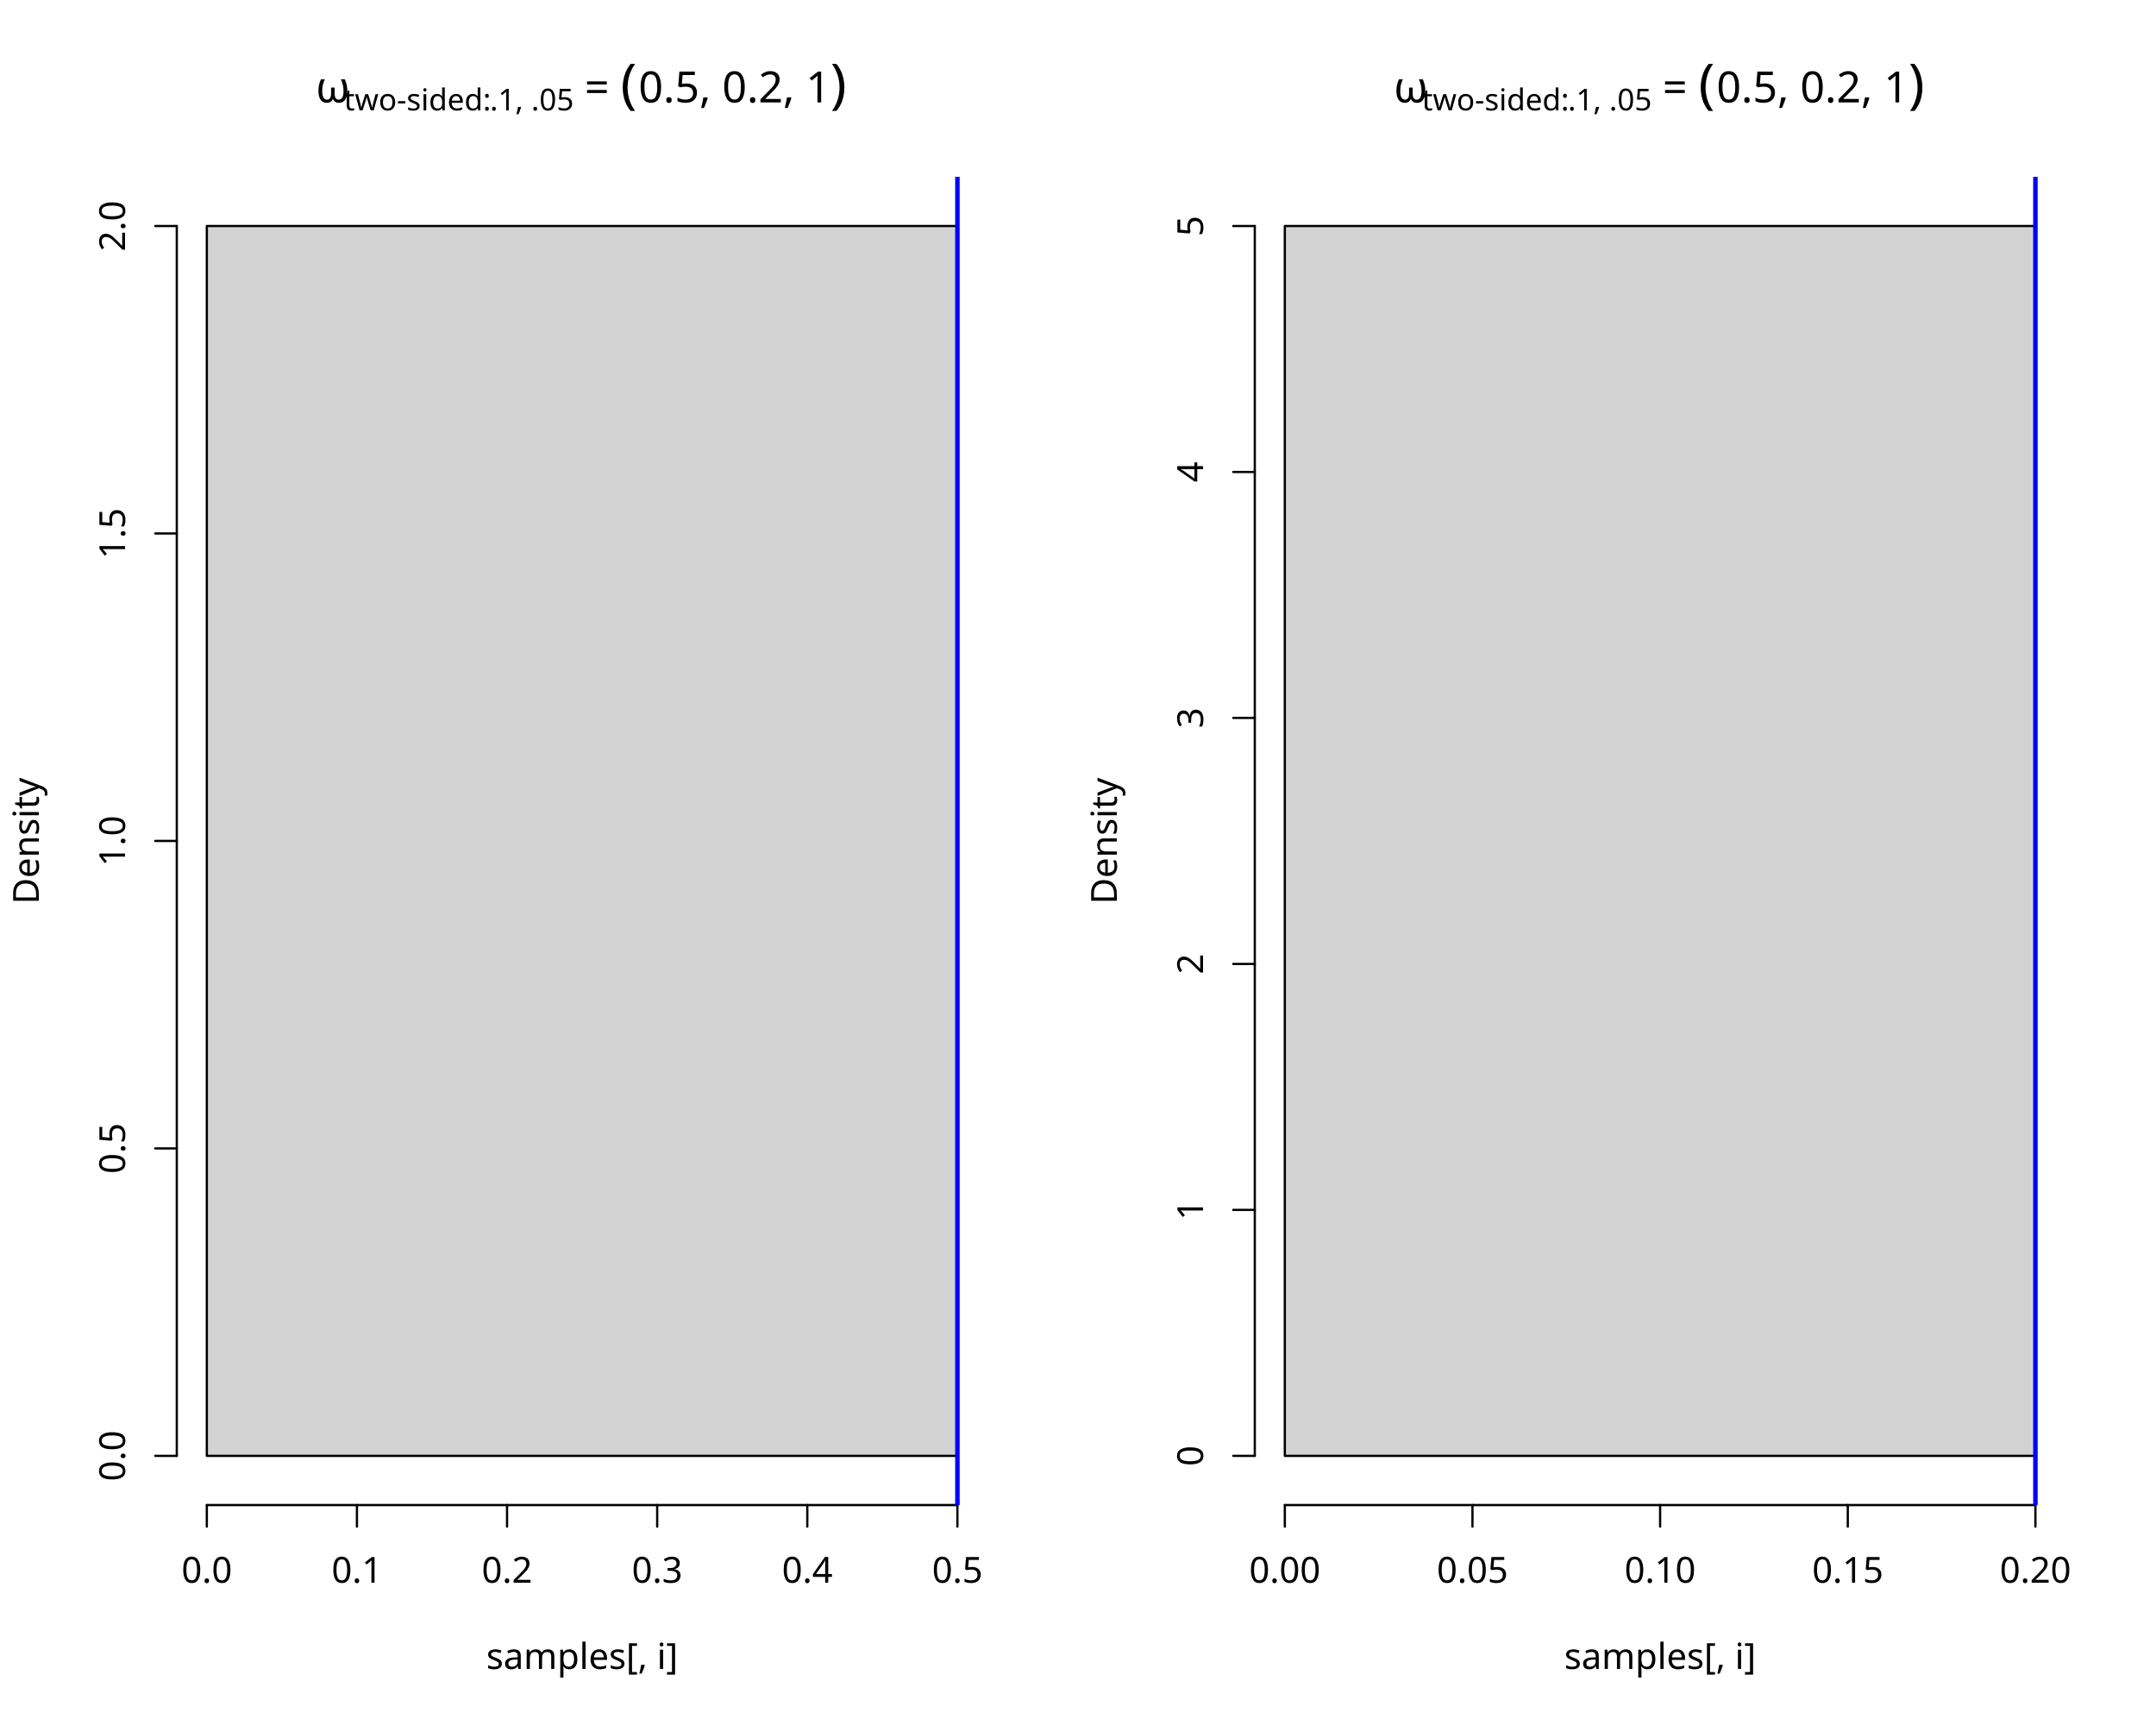
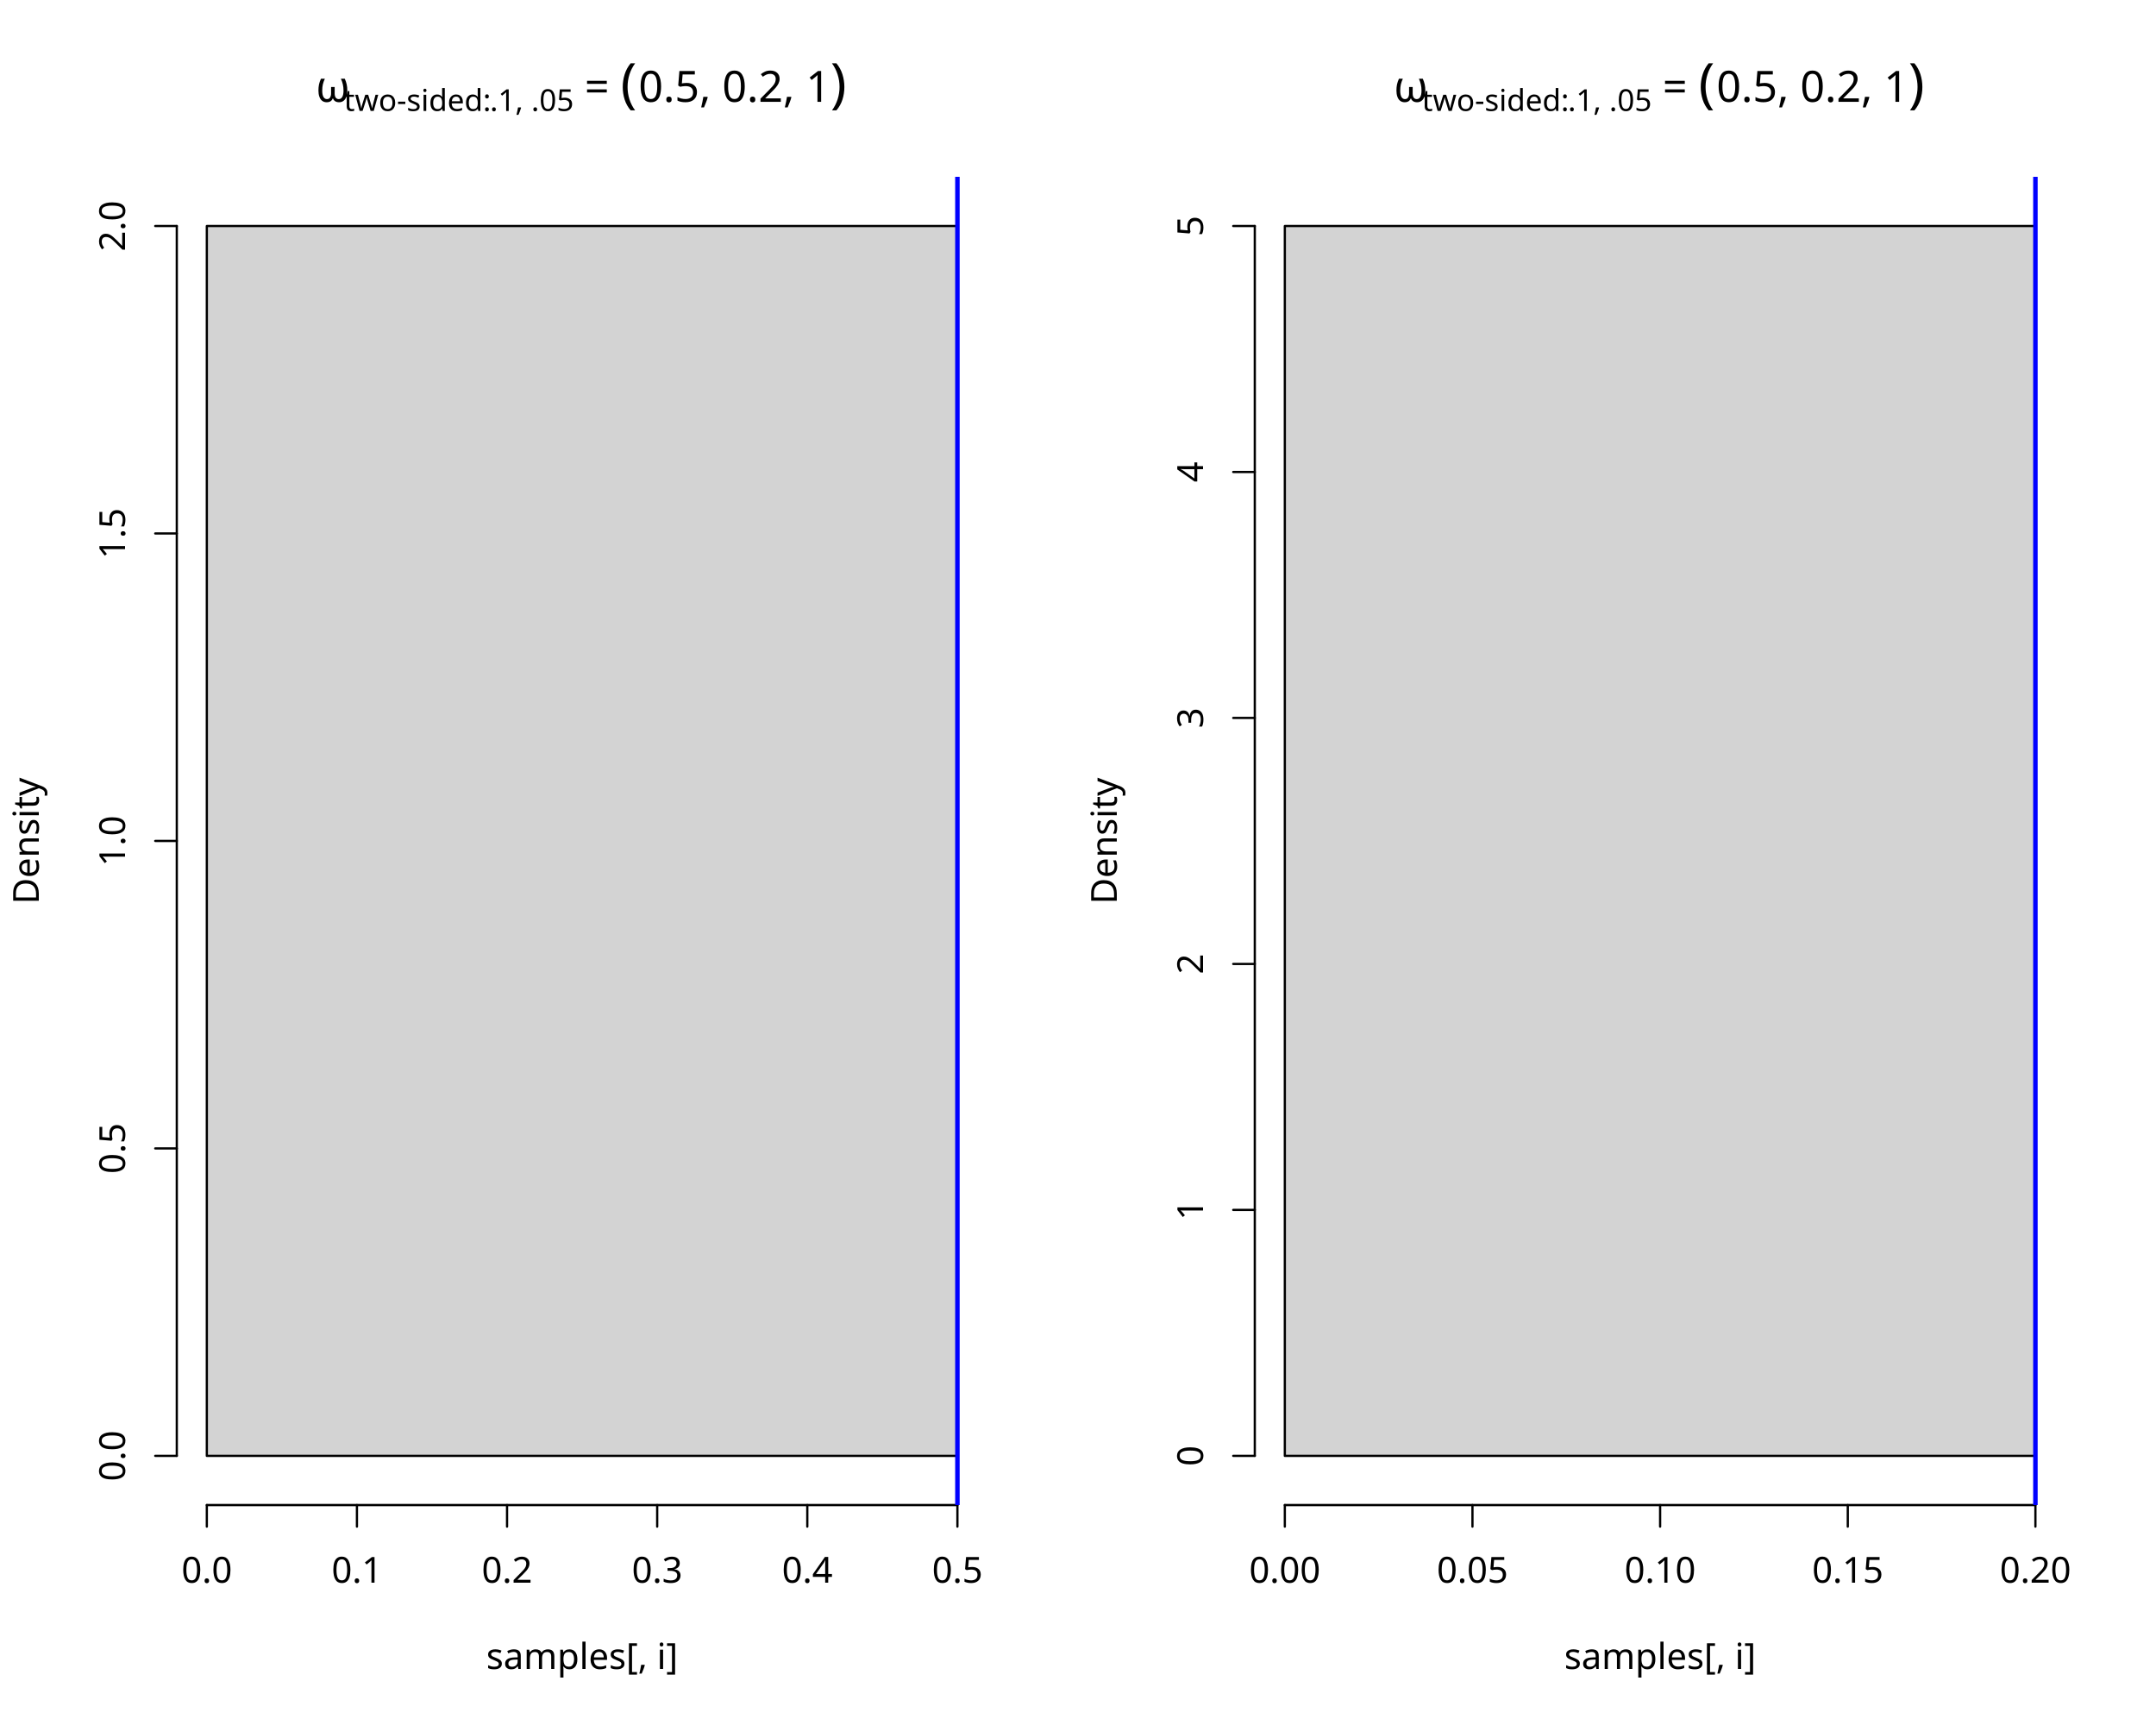
<svg xmlns="http://www.w3.org/2000/svg" class="svglite" data-engine-version="2.0" width="720.00pt" height="576.00pt" viewBox="0 0 720.00 576.00">
  <defs>
    <style type="text/css">
    .svglite line, .svglite polyline, .svglite polygon, .svglite path, .svglite rect, .svglite circle {
      fill: none;
      stroke: #000000;
      stroke-linecap: round;
      stroke-linejoin: round;
      stroke-miterlimit: 10.00;
    }
  </style>
  </defs>
  <rect width="100%" height="100%" style="stroke: none; fill: #FFFFFF;" />
  <defs>
    <clipPath id="cpMC4wMHw3MjAuMDB8MC4wMHw1NzYuMDA=">
      <rect x="0.00" y="0.00" width="720.00" height="576.00" />
    </clipPath>
  </defs>
  <g clip-path="url(#cpMC4wMHw3MjAuMDB8MC4wMHw1NzYuMDA=)">
</g>
  <defs>
    <clipPath id="cpMC4wMHwzNjAuMDB8MC4wMHw1NzYuMDA=">
      <rect x="0.00" y="0.00" width="360.00" height="576.00" />
    </clipPath>
  </defs>
  <g clip-path="url(#cpMC4wMHwzNjAuMDB8MC4wMHw1NzYuMDA=)">
-     <text x="105.53" y="34.19" style="font-size: 14.40px; font-family: sans;" textLength="9.33px" lengthAdjust="spacingAndGlyphs">ω</text>
-     <text x="114.86" y="36.86" style="font-size: 10.08px; font-family: sans;" textLength="48.75px" lengthAdjust="spacingAndGlyphs">two-sided: </text>
-     <text x="163.61" y="36.86" style="font-size: 10.08px; font-family: sans;" textLength="28.02px" lengthAdjust="spacingAndGlyphs">.1, .05</text>
-     <text x="191.63" y="34.19" style="font-size: 14.40px; font-family: sans;" textLength="3.60px" lengthAdjust="spacingAndGlyphs"> </text>
-     <text x="195.23" y="34.19" style="font-size: 14.40px; font-family: sans;" textLength="8.42px" lengthAdjust="spacingAndGlyphs">=</text>
-     <text x="203.64" y="34.19" style="font-size: 14.40px; font-family: sans;" textLength="3.60px" lengthAdjust="spacingAndGlyphs"> </text>
-     <text x="207.25" y="34.19" style="font-size: 18.00px; font-family: sans;" textLength="5.99px" lengthAdjust="spacingAndGlyphs">(</text>
-     <text x="213.24" y="34.19" style="font-size: 14.40px; font-family: sans;" textLength="64.05px" lengthAdjust="spacingAndGlyphs">0.5, 0.2, 1</text>
-     <text x="277.29" y="34.19" style="font-size: 18.00px; font-family: sans;" textLength="5.98px" lengthAdjust="spacingAndGlyphs">)</text>
+     <text x="105.53" y="34.00" style="font-size: 14.40px; font-family: sans;" textLength="9.33px" lengthAdjust="spacingAndGlyphs">ω</text>
+     <text x="114.86" y="37.05" style="font-size: 10.08px; font-family: sans;" textLength="48.75px" lengthAdjust="spacingAndGlyphs">two-sided: </text>
+     <text x="163.61" y="37.05" style="font-size: 10.08px; font-family: sans;" textLength="28.02px" lengthAdjust="spacingAndGlyphs">.1, .05</text>
+     <text x="191.63" y="34.00" style="font-size: 14.40px; font-family: sans;" textLength="3.60px" lengthAdjust="spacingAndGlyphs"> </text>
+     <text x="195.23" y="34.00" style="font-size: 14.40px; font-family: sans;" textLength="8.42px" lengthAdjust="spacingAndGlyphs">=</text>
+     <text x="203.64" y="34.00" style="font-size: 14.40px; font-family: sans;" textLength="3.60px" lengthAdjust="spacingAndGlyphs"> </text>
+     <text x="207.25" y="34.00" style="font-size: 18.00px; font-family: sans;" textLength="5.99px" lengthAdjust="spacingAndGlyphs">(</text>
+     <text x="213.24" y="34.00" style="font-size: 14.40px; font-family: sans;" textLength="64.05px" lengthAdjust="spacingAndGlyphs">0.5, 0.2, 1</text>
+     <text x="277.29" y="34.00" style="font-size: 18.00px; font-family: sans;" textLength="5.98px" lengthAdjust="spacingAndGlyphs">)</text>
    <text x="194.40" y="557.28" text-anchor="middle" style="font-size: 12.00px; font-family: sans;" textLength="60.70px" lengthAdjust="spacingAndGlyphs">samples[, i]</text>
    <text transform="translate(12.96,280.80) rotate(-90)" text-anchor="middle" style="font-size: 12.00px; font-family: sans;" textLength="40.02px" lengthAdjust="spacingAndGlyphs">Density</text>
  </g>
  <g clip-path="url(#cpMC4wMHw3MjAuMDB8MC4wMHw1NzYuMDA=)">
    <line x1="69.07" y1="502.56" x2="319.73" y2="502.56" style="stroke-width: 0.75;" />
    <line x1="69.07" y1="502.56" x2="69.07" y2="509.76" style="stroke-width: 0.75;" />
    <line x1="119.20" y1="502.56" x2="119.20" y2="509.76" style="stroke-width: 0.75;" />
    <line x1="169.33" y1="502.56" x2="169.33" y2="509.76" style="stroke-width: 0.75;" />
    <line x1="219.47" y1="502.56" x2="219.47" y2="509.76" style="stroke-width: 0.75;" />
    <line x1="269.60" y1="502.56" x2="269.60" y2="509.76" style="stroke-width: 0.75;" />
    <line x1="319.73" y1="502.56" x2="319.73" y2="509.76" style="stroke-width: 0.75;" />
    <text x="69.07" y="528.48" text-anchor="middle" style="font-size: 12.00px; font-family: sans;" textLength="16.68px" lengthAdjust="spacingAndGlyphs">0.0</text>
    <text x="119.20" y="528.48" text-anchor="middle" style="font-size: 12.00px; font-family: sans;" textLength="16.68px" lengthAdjust="spacingAndGlyphs">0.1</text>
    <text x="169.33" y="528.48" text-anchor="middle" style="font-size: 12.00px; font-family: sans;" textLength="16.68px" lengthAdjust="spacingAndGlyphs">0.2</text>
    <text x="219.47" y="528.48" text-anchor="middle" style="font-size: 12.00px; font-family: sans;" textLength="16.68px" lengthAdjust="spacingAndGlyphs">0.3</text>
    <text x="269.60" y="528.48" text-anchor="middle" style="font-size: 12.00px; font-family: sans;" textLength="16.68px" lengthAdjust="spacingAndGlyphs">0.4</text>
    <text x="319.73" y="528.48" text-anchor="middle" style="font-size: 12.00px; font-family: sans;" textLength="16.68px" lengthAdjust="spacingAndGlyphs">0.5</text>
    <line x1="59.04" y1="486.13" x2="59.04" y2="75.47" style="stroke-width: 0.75;" />
    <line x1="59.04" y1="486.13" x2="51.84" y2="486.13" style="stroke-width: 0.75;" />
    <line x1="59.04" y1="383.47" x2="51.84" y2="383.47" style="stroke-width: 0.75;" />
    <line x1="59.04" y1="280.80" x2="51.84" y2="280.80" style="stroke-width: 0.75;" />
    <line x1="59.04" y1="178.13" x2="51.84" y2="178.13" style="stroke-width: 0.75;" />
    <line x1="59.04" y1="75.47" x2="51.84" y2="75.47" style="stroke-width: 0.75;" />
    <text transform="translate(41.76,486.13) rotate(-90)" text-anchor="middle" style="font-size: 12.00px; font-family: sans;" textLength="16.68px" lengthAdjust="spacingAndGlyphs">0.0</text>
    <text transform="translate(41.76,383.47) rotate(-90)" text-anchor="middle" style="font-size: 12.00px; font-family: sans;" textLength="16.68px" lengthAdjust="spacingAndGlyphs">0.5</text>
    <text transform="translate(41.76,280.80) rotate(-90)" text-anchor="middle" style="font-size: 12.00px; font-family: sans;" textLength="16.68px" lengthAdjust="spacingAndGlyphs">1.0</text>
    <text transform="translate(41.76,178.13) rotate(-90)" text-anchor="middle" style="font-size: 12.00px; font-family: sans;" textLength="16.68px" lengthAdjust="spacingAndGlyphs">1.5</text>
    <text transform="translate(41.76,75.47) rotate(-90)" text-anchor="middle" style="font-size: 12.00px; font-family: sans;" textLength="16.68px" lengthAdjust="spacingAndGlyphs">2.0</text>
  </g>
  <defs>
    <clipPath id="cpNTkuMDR8MzI5Ljc2fDU5LjA0fDUwMi41Ng==">
      <rect x="59.04" y="59.04" width="270.72" height="443.52" />
    </clipPath>
  </defs>
  <g clip-path="url(#cpNTkuMDR8MzI5Ljc2fDU5LjA0fDUwMi41Ng==)">
    <rect x="69.07" y="75.47" width="250.67" height="410.67" style="stroke-width: 0.75; fill: #D3D3D3;" />
    <line x1="319.73" y1="502.56" x2="319.73" y2="59.04" style="stroke-width: 1.50; stroke: #0000FF;" />
  </g>
  <defs>
    <clipPath id="cpNDE5LjA0fDY4OS43Nnw1OS4wNHw1MDIuNTY=">
      <rect x="419.04" y="59.04" width="270.72" height="443.52" />
    </clipPath>
  </defs>
  <g clip-path="url(#cpNDE5LjA0fDY4OS43Nnw1OS4wNHw1MDIuNTY=)">
</g>
  <defs>
    <clipPath id="cpMzYwLjAwfDcyMC4wMHwwLjAwfDU3Ni4wMA==">
      <rect x="360.00" y="0.00" width="360.00" height="576.00" />
    </clipPath>
  </defs>
  <g clip-path="url(#cpMzYwLjAwfDcyMC4wMHwwLjAwfDU3Ni4wMA==)">
-     <text x="465.53" y="34.19" style="font-size: 14.40px; font-family: sans;" textLength="9.33px" lengthAdjust="spacingAndGlyphs">ω</text>
-     <text x="474.86" y="36.86" style="font-size: 10.08px; font-family: sans;" textLength="48.75px" lengthAdjust="spacingAndGlyphs">two-sided: </text>
-     <text x="523.61" y="36.86" style="font-size: 10.08px; font-family: sans;" textLength="28.02px" lengthAdjust="spacingAndGlyphs">.1, .05</text>
-     <text x="551.63" y="34.19" style="font-size: 14.40px; font-family: sans;" textLength="3.60px" lengthAdjust="spacingAndGlyphs"> </text>
-     <text x="555.23" y="34.19" style="font-size: 14.40px; font-family: sans;" textLength="8.42px" lengthAdjust="spacingAndGlyphs">=</text>
-     <text x="563.64" y="34.19" style="font-size: 14.40px; font-family: sans;" textLength="3.60px" lengthAdjust="spacingAndGlyphs"> </text>
-     <text x="567.25" y="34.19" style="font-size: 18.00px; font-family: sans;" textLength="5.99px" lengthAdjust="spacingAndGlyphs">(</text>
-     <text x="573.24" y="34.19" style="font-size: 14.40px; font-family: sans;" textLength="64.05px" lengthAdjust="spacingAndGlyphs">0.5, 0.2, 1</text>
-     <text x="637.29" y="34.19" style="font-size: 18.00px; font-family: sans;" textLength="5.98px" lengthAdjust="spacingAndGlyphs">)</text>
+     <text x="465.53" y="34.00" style="font-size: 14.40px; font-family: sans;" textLength="9.33px" lengthAdjust="spacingAndGlyphs">ω</text>
+     <text x="474.86" y="37.05" style="font-size: 10.08px; font-family: sans;" textLength="48.75px" lengthAdjust="spacingAndGlyphs">two-sided: </text>
+     <text x="523.61" y="37.05" style="font-size: 10.08px; font-family: sans;" textLength="28.02px" lengthAdjust="spacingAndGlyphs">.1, .05</text>
+     <text x="551.63" y="34.00" style="font-size: 14.40px; font-family: sans;" textLength="3.60px" lengthAdjust="spacingAndGlyphs"> </text>
+     <text x="555.23" y="34.00" style="font-size: 14.40px; font-family: sans;" textLength="8.42px" lengthAdjust="spacingAndGlyphs">=</text>
+     <text x="563.64" y="34.00" style="font-size: 14.40px; font-family: sans;" textLength="3.60px" lengthAdjust="spacingAndGlyphs"> </text>
+     <text x="567.25" y="34.00" style="font-size: 18.00px; font-family: sans;" textLength="5.99px" lengthAdjust="spacingAndGlyphs">(</text>
+     <text x="573.24" y="34.00" style="font-size: 14.40px; font-family: sans;" textLength="64.05px" lengthAdjust="spacingAndGlyphs">0.5, 0.2, 1</text>
+     <text x="637.29" y="34.00" style="font-size: 18.00px; font-family: sans;" textLength="5.98px" lengthAdjust="spacingAndGlyphs">)</text>
    <text x="554.40" y="557.28" text-anchor="middle" style="font-size: 12.00px; font-family: sans;" textLength="60.70px" lengthAdjust="spacingAndGlyphs">samples[, i]</text>
    <text transform="translate(372.96,280.80) rotate(-90)" text-anchor="middle" style="font-size: 12.00px; font-family: sans;" textLength="40.02px" lengthAdjust="spacingAndGlyphs">Density</text>
  </g>
  <g clip-path="url(#cpMC4wMHw3MjAuMDB8MC4wMHw1NzYuMDA=)">
    <line x1="429.07" y1="502.56" x2="679.73" y2="502.56" style="stroke-width: 0.75;" />
    <line x1="429.07" y1="502.56" x2="429.07" y2="509.76" style="stroke-width: 0.75;" />
    <line x1="491.73" y1="502.56" x2="491.73" y2="509.76" style="stroke-width: 0.75;" />
    <line x1="554.40" y1="502.56" x2="554.40" y2="509.76" style="stroke-width: 0.75;" />
    <line x1="617.07" y1="502.56" x2="617.07" y2="509.76" style="stroke-width: 0.75;" />
    <line x1="679.73" y1="502.56" x2="679.73" y2="509.76" style="stroke-width: 0.75;" />
    <text x="429.07" y="528.48" text-anchor="middle" style="font-size: 12.00px; font-family: sans;" textLength="23.36px" lengthAdjust="spacingAndGlyphs">0.00</text>
    <text x="491.73" y="528.48" text-anchor="middle" style="font-size: 12.00px; font-family: sans;" textLength="23.36px" lengthAdjust="spacingAndGlyphs">0.05</text>
    <text x="554.40" y="528.48" text-anchor="middle" style="font-size: 12.00px; font-family: sans;" textLength="23.36px" lengthAdjust="spacingAndGlyphs">0.10</text>
    <text x="617.07" y="528.48" text-anchor="middle" style="font-size: 12.00px; font-family: sans;" textLength="23.36px" lengthAdjust="spacingAndGlyphs">0.15</text>
    <text x="679.73" y="528.48" text-anchor="middle" style="font-size: 12.00px; font-family: sans;" textLength="23.36px" lengthAdjust="spacingAndGlyphs">0.20</text>
    <line x1="419.04" y1="486.13" x2="419.04" y2="75.47" style="stroke-width: 0.75;" />
    <line x1="419.04" y1="486.13" x2="411.84" y2="486.13" style="stroke-width: 0.75;" />
    <line x1="419.04" y1="404.00" x2="411.84" y2="404.00" style="stroke-width: 0.75;" />
    <line x1="419.04" y1="321.87" x2="411.84" y2="321.87" style="stroke-width: 0.75;" />
    <line x1="419.04" y1="239.73" x2="411.84" y2="239.73" style="stroke-width: 0.75;" />
    <line x1="419.04" y1="157.60" x2="411.84" y2="157.60" style="stroke-width: 0.75;" />
    <line x1="419.04" y1="75.47" x2="411.84" y2="75.47" style="stroke-width: 0.75;" />
    <text transform="translate(401.76,486.13) rotate(-90)" text-anchor="middle" style="font-size: 12.00px; font-family: sans;" textLength="6.67px" lengthAdjust="spacingAndGlyphs">0</text>
    <text transform="translate(401.76,404.00) rotate(-90)" text-anchor="middle" style="font-size: 12.00px; font-family: sans;" textLength="6.67px" lengthAdjust="spacingAndGlyphs">1</text>
    <text transform="translate(401.76,321.87) rotate(-90)" text-anchor="middle" style="font-size: 12.00px; font-family: sans;" textLength="6.67px" lengthAdjust="spacingAndGlyphs">2</text>
    <text transform="translate(401.76,239.73) rotate(-90)" text-anchor="middle" style="font-size: 12.00px; font-family: sans;" textLength="6.67px" lengthAdjust="spacingAndGlyphs">3</text>
    <text transform="translate(401.76,157.60) rotate(-90)" text-anchor="middle" style="font-size: 12.00px; font-family: sans;" textLength="6.67px" lengthAdjust="spacingAndGlyphs">4</text>
    <text transform="translate(401.76,75.47) rotate(-90)" text-anchor="middle" style="font-size: 12.00px; font-family: sans;" textLength="6.67px" lengthAdjust="spacingAndGlyphs">5</text>
  </g>
  <g clip-path="url(#cpNDE5LjA0fDY4OS43Nnw1OS4wNHw1MDIuNTY=)">
    <rect x="429.07" y="75.47" width="250.67" height="410.67" style="stroke-width: 0.75; fill: #D3D3D3;" />
    <line x1="679.73" y1="502.56" x2="679.73" y2="59.04" style="stroke-width: 1.50; stroke: #0000FF;" />
  </g>
</svg>
